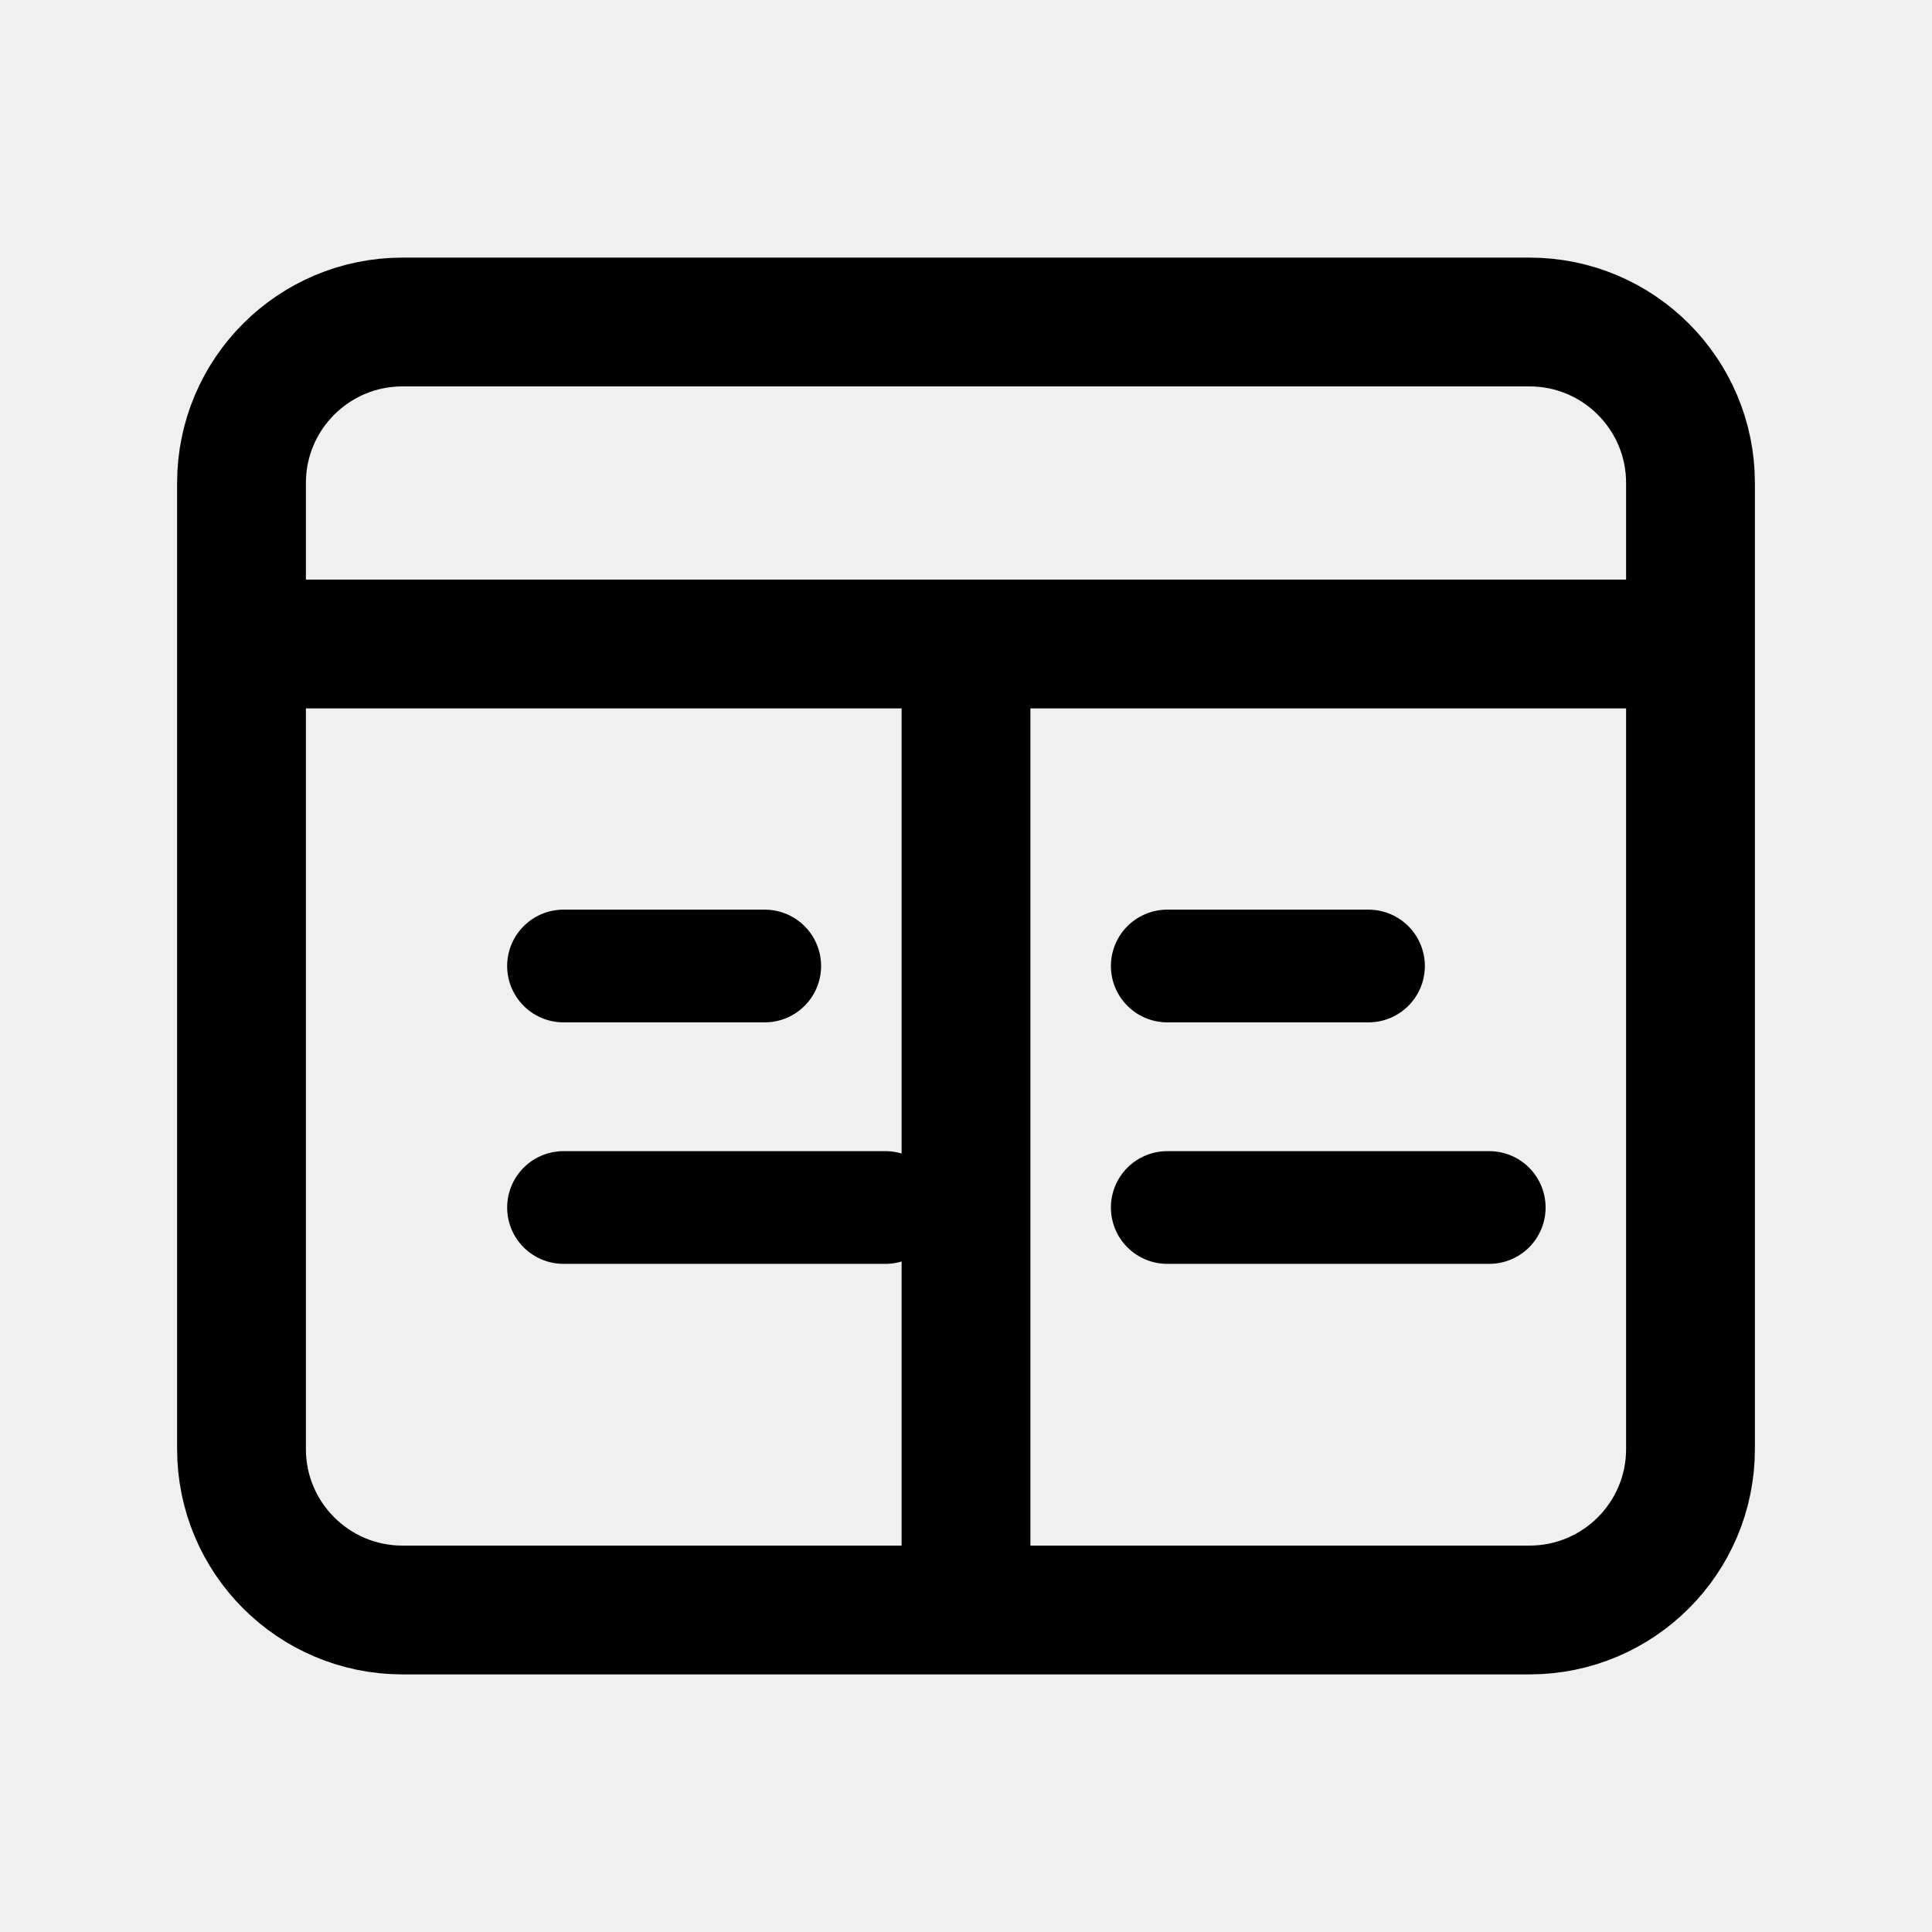
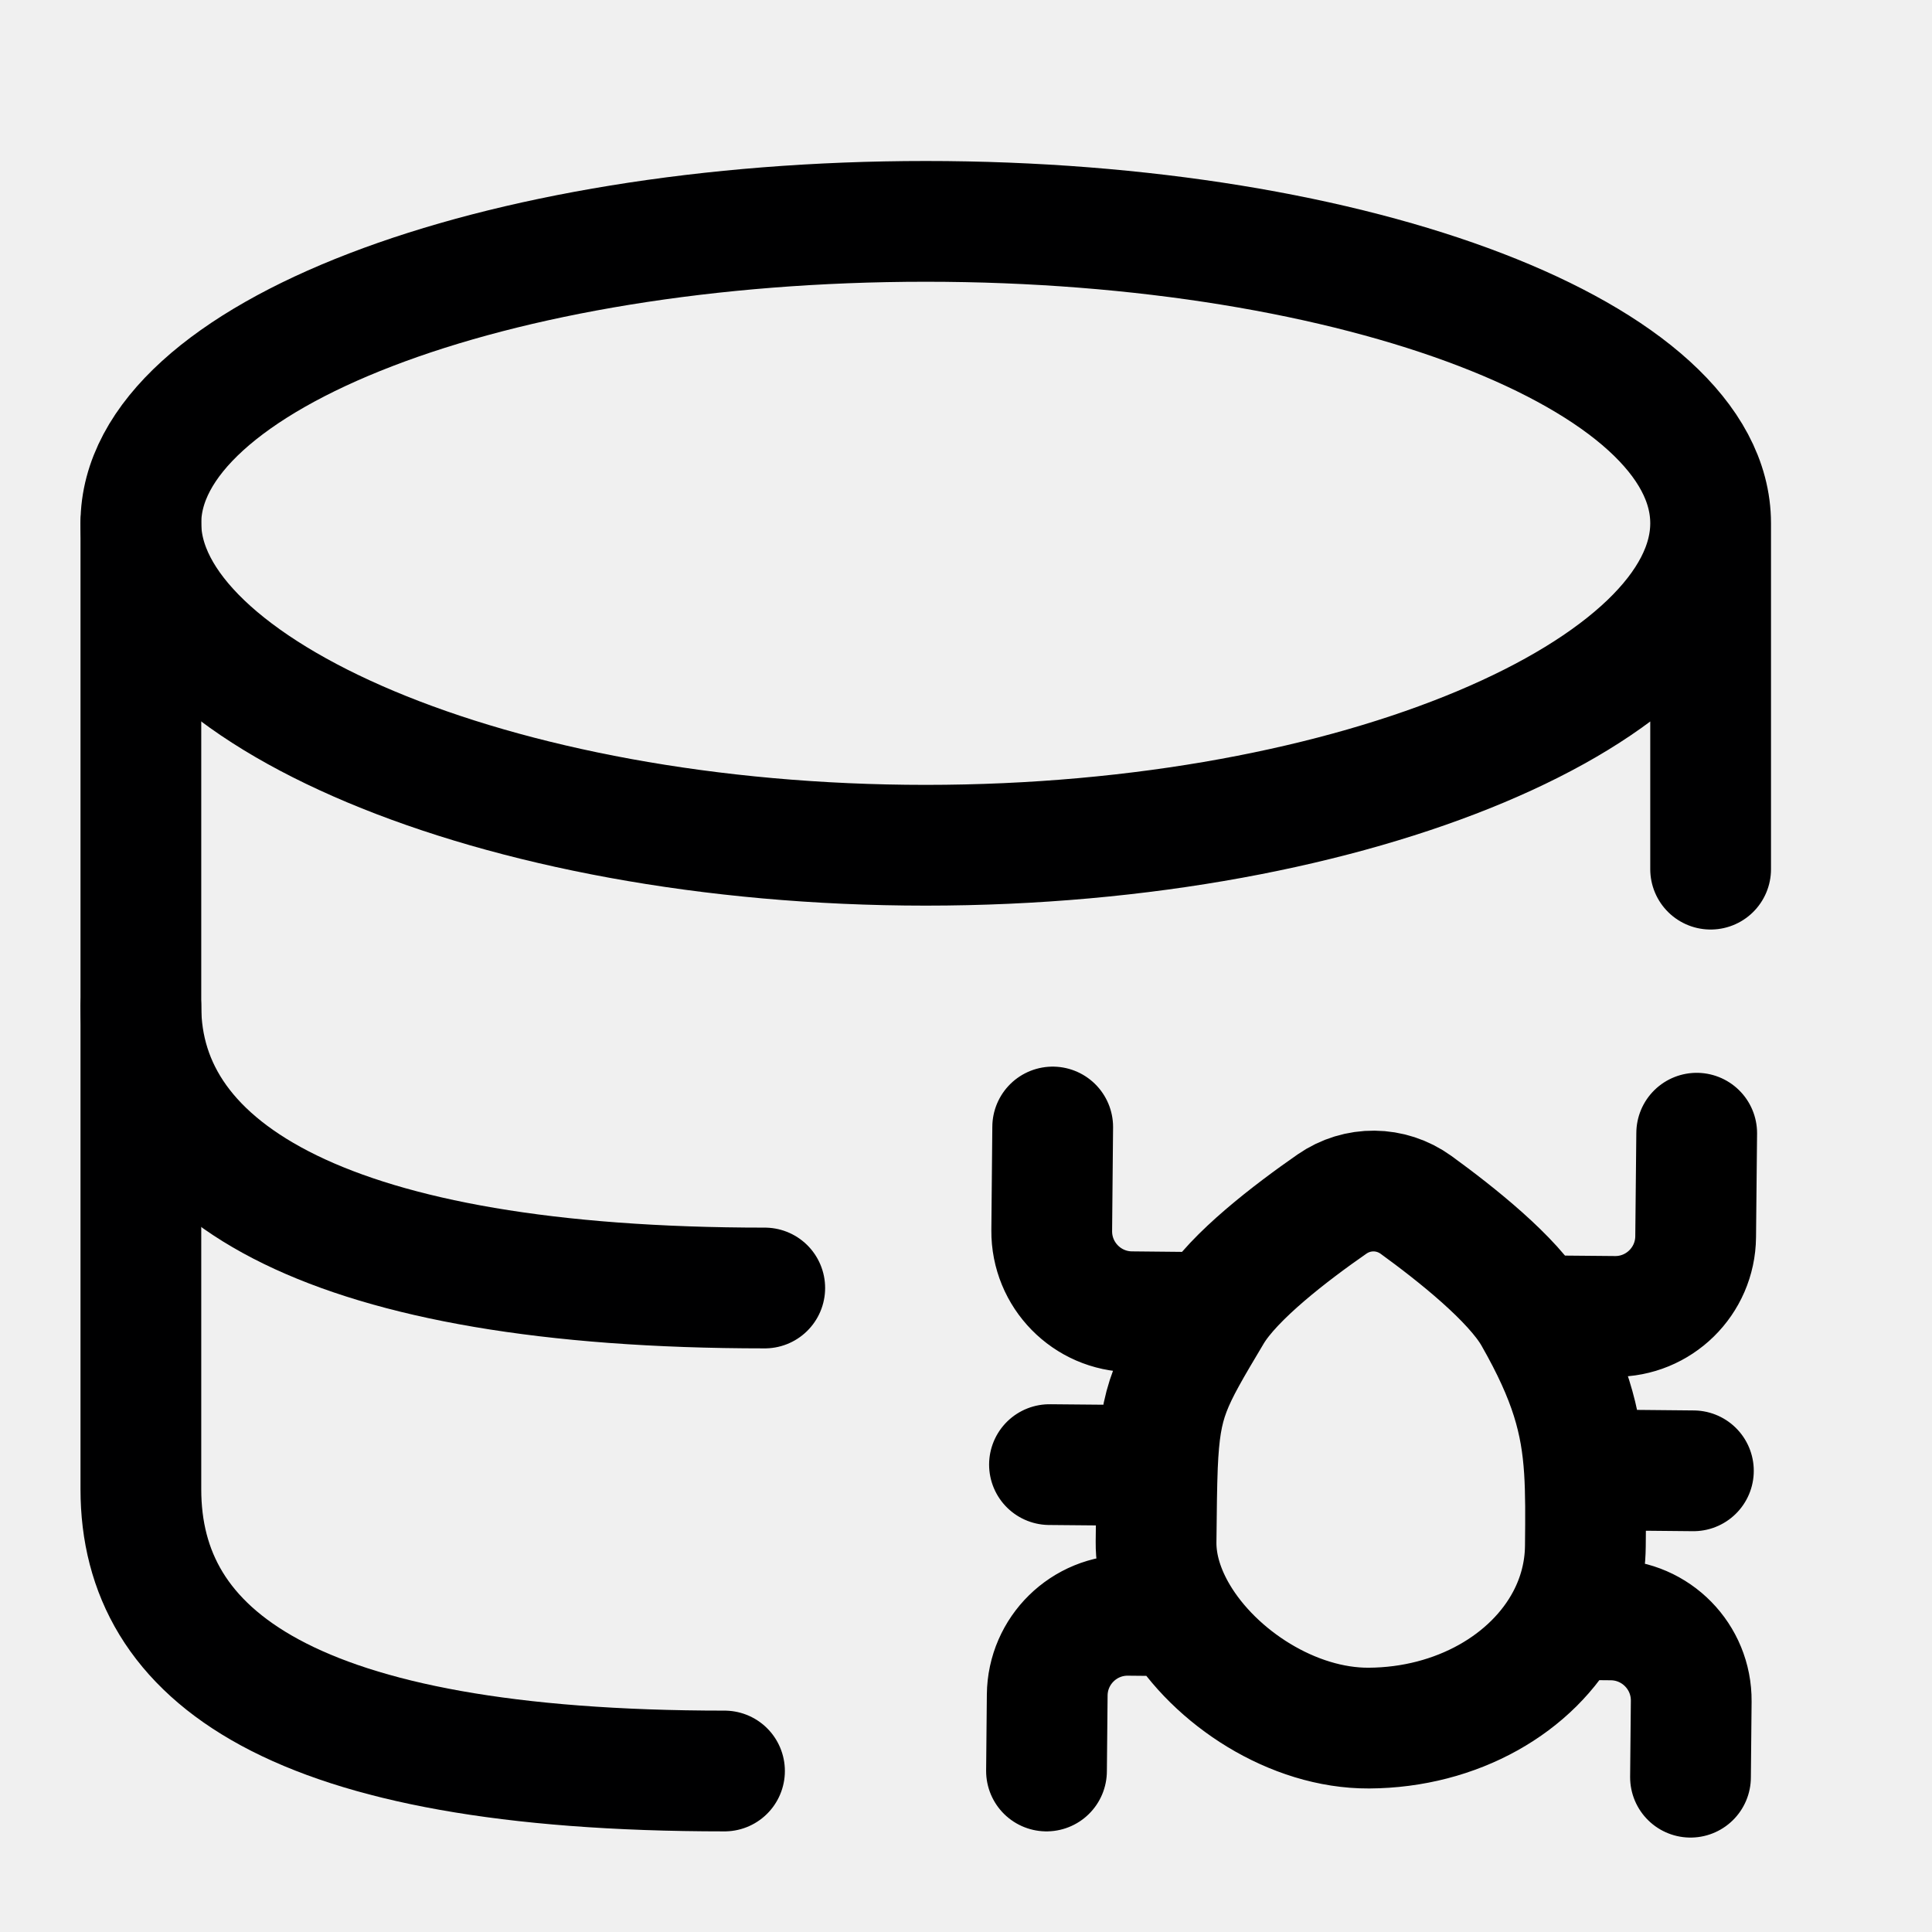
- <svg xmlns="http://www.w3.org/2000/svg" viewBox="0 0 24 24" fill="none">
-   <rect x="3" y="4" width="18" height="16" rx="2" stroke="currentColor" stroke-width="1.6" fill="none" />
-   <path d="M3 8h18" stroke="currentColor" stroke-width="1.6" />
-   <path d="M12 8v12" stroke="currentColor" stroke-width="1.6" />
-   <path d="M7 12h2.5M7 15h4" stroke="currentColor" stroke-width="1.4" stroke-linecap="round" />
-   <path d="M14.5 12h2.5M14.5 15h4" stroke="currentColor" stroke-width="1.4" stroke-linecap="round" />
+ <svg xmlns="http://www.w3.org/2000/svg" width="24" height="24" viewBox="0 0 24 24" fill="none">
+   <g clip-path="url(#clip0_79_68)">
+     <path d="M21.25 6.5C21.25 8.571 16.885 10.5 11.5 10.5C6.115 10.5 1.75 8.571 1.75 6.5C1.75 4.429 6.115 2.75 11.5 2.75C16.885 2.75 21.25 4.429 21.25 6.5ZM21.25 6.5V10.797" stroke="#000001" stroke-width="1.5" stroke-linecap="round" stroke-linejoin="round" />
+     <path d="M1.75 6.5V18.5C1.75 20.57 3.615 22 9 22" stroke="#000001" stroke-width="1.5" stroke-linecap="round" stroke-linejoin="round" />
+     <path d="M9.5 16C4.115 16 1.75 14.57 1.75 12.5" stroke="#000001" stroke-width="1.5" stroke-linecap="round" stroke-linejoin="round" />
+   </g>
+   <path d="M15.055 16.305C15.322 15.857 16.043 15.307 16.547 14.957C16.863 14.738 17.278 14.742 17.59 14.967C18.086 15.327 18.797 15.891 19.055 16.344M15.055 16.305L14.055 16.295C13.503 16.29 13.06 15.838 13.065 15.286L13.077 14M19.682 18.258C19.7 18.541 19.698 18.846 19.694 19.207C19.691 19.533 19.608 19.841 19.462 20.118C19.042 20.915 18.098 21.461 17.005 21.467C16.063 21.472 15.093 20.843 14.634 20.072C14.459 19.778 14.358 19.463 14.361 19.155C14.365 18.759 14.368 18.455 14.378 18.206C14.414 17.381 14.534 17.179 15.055 16.305M19.055 16.344L20.055 16.353C20.607 16.359 21.059 15.915 21.064 15.363L21.077 14.077M19.055 16.344C19.503 17.129 19.642 17.645 19.682 18.258M14.634 20.072L14.019 20.066C13.466 20.06 13.014 20.504 13.009 21.056L13 22M19.462 20.118L20.018 20.123C20.571 20.129 21.014 20.581 21.009 21.133L21 22.077M14.378 18.206L13.037 18.194M19.682 18.258L21.036 18.271" stroke="black" stroke-width="1.5" stroke-linecap="round" />
+   <defs>
+     <clipPath id="clip0_79_68">
+       <rect width="21" height="21" fill="white" transform="translate(1 2)" />
+     </clipPath>
+   </defs>
</svg>
